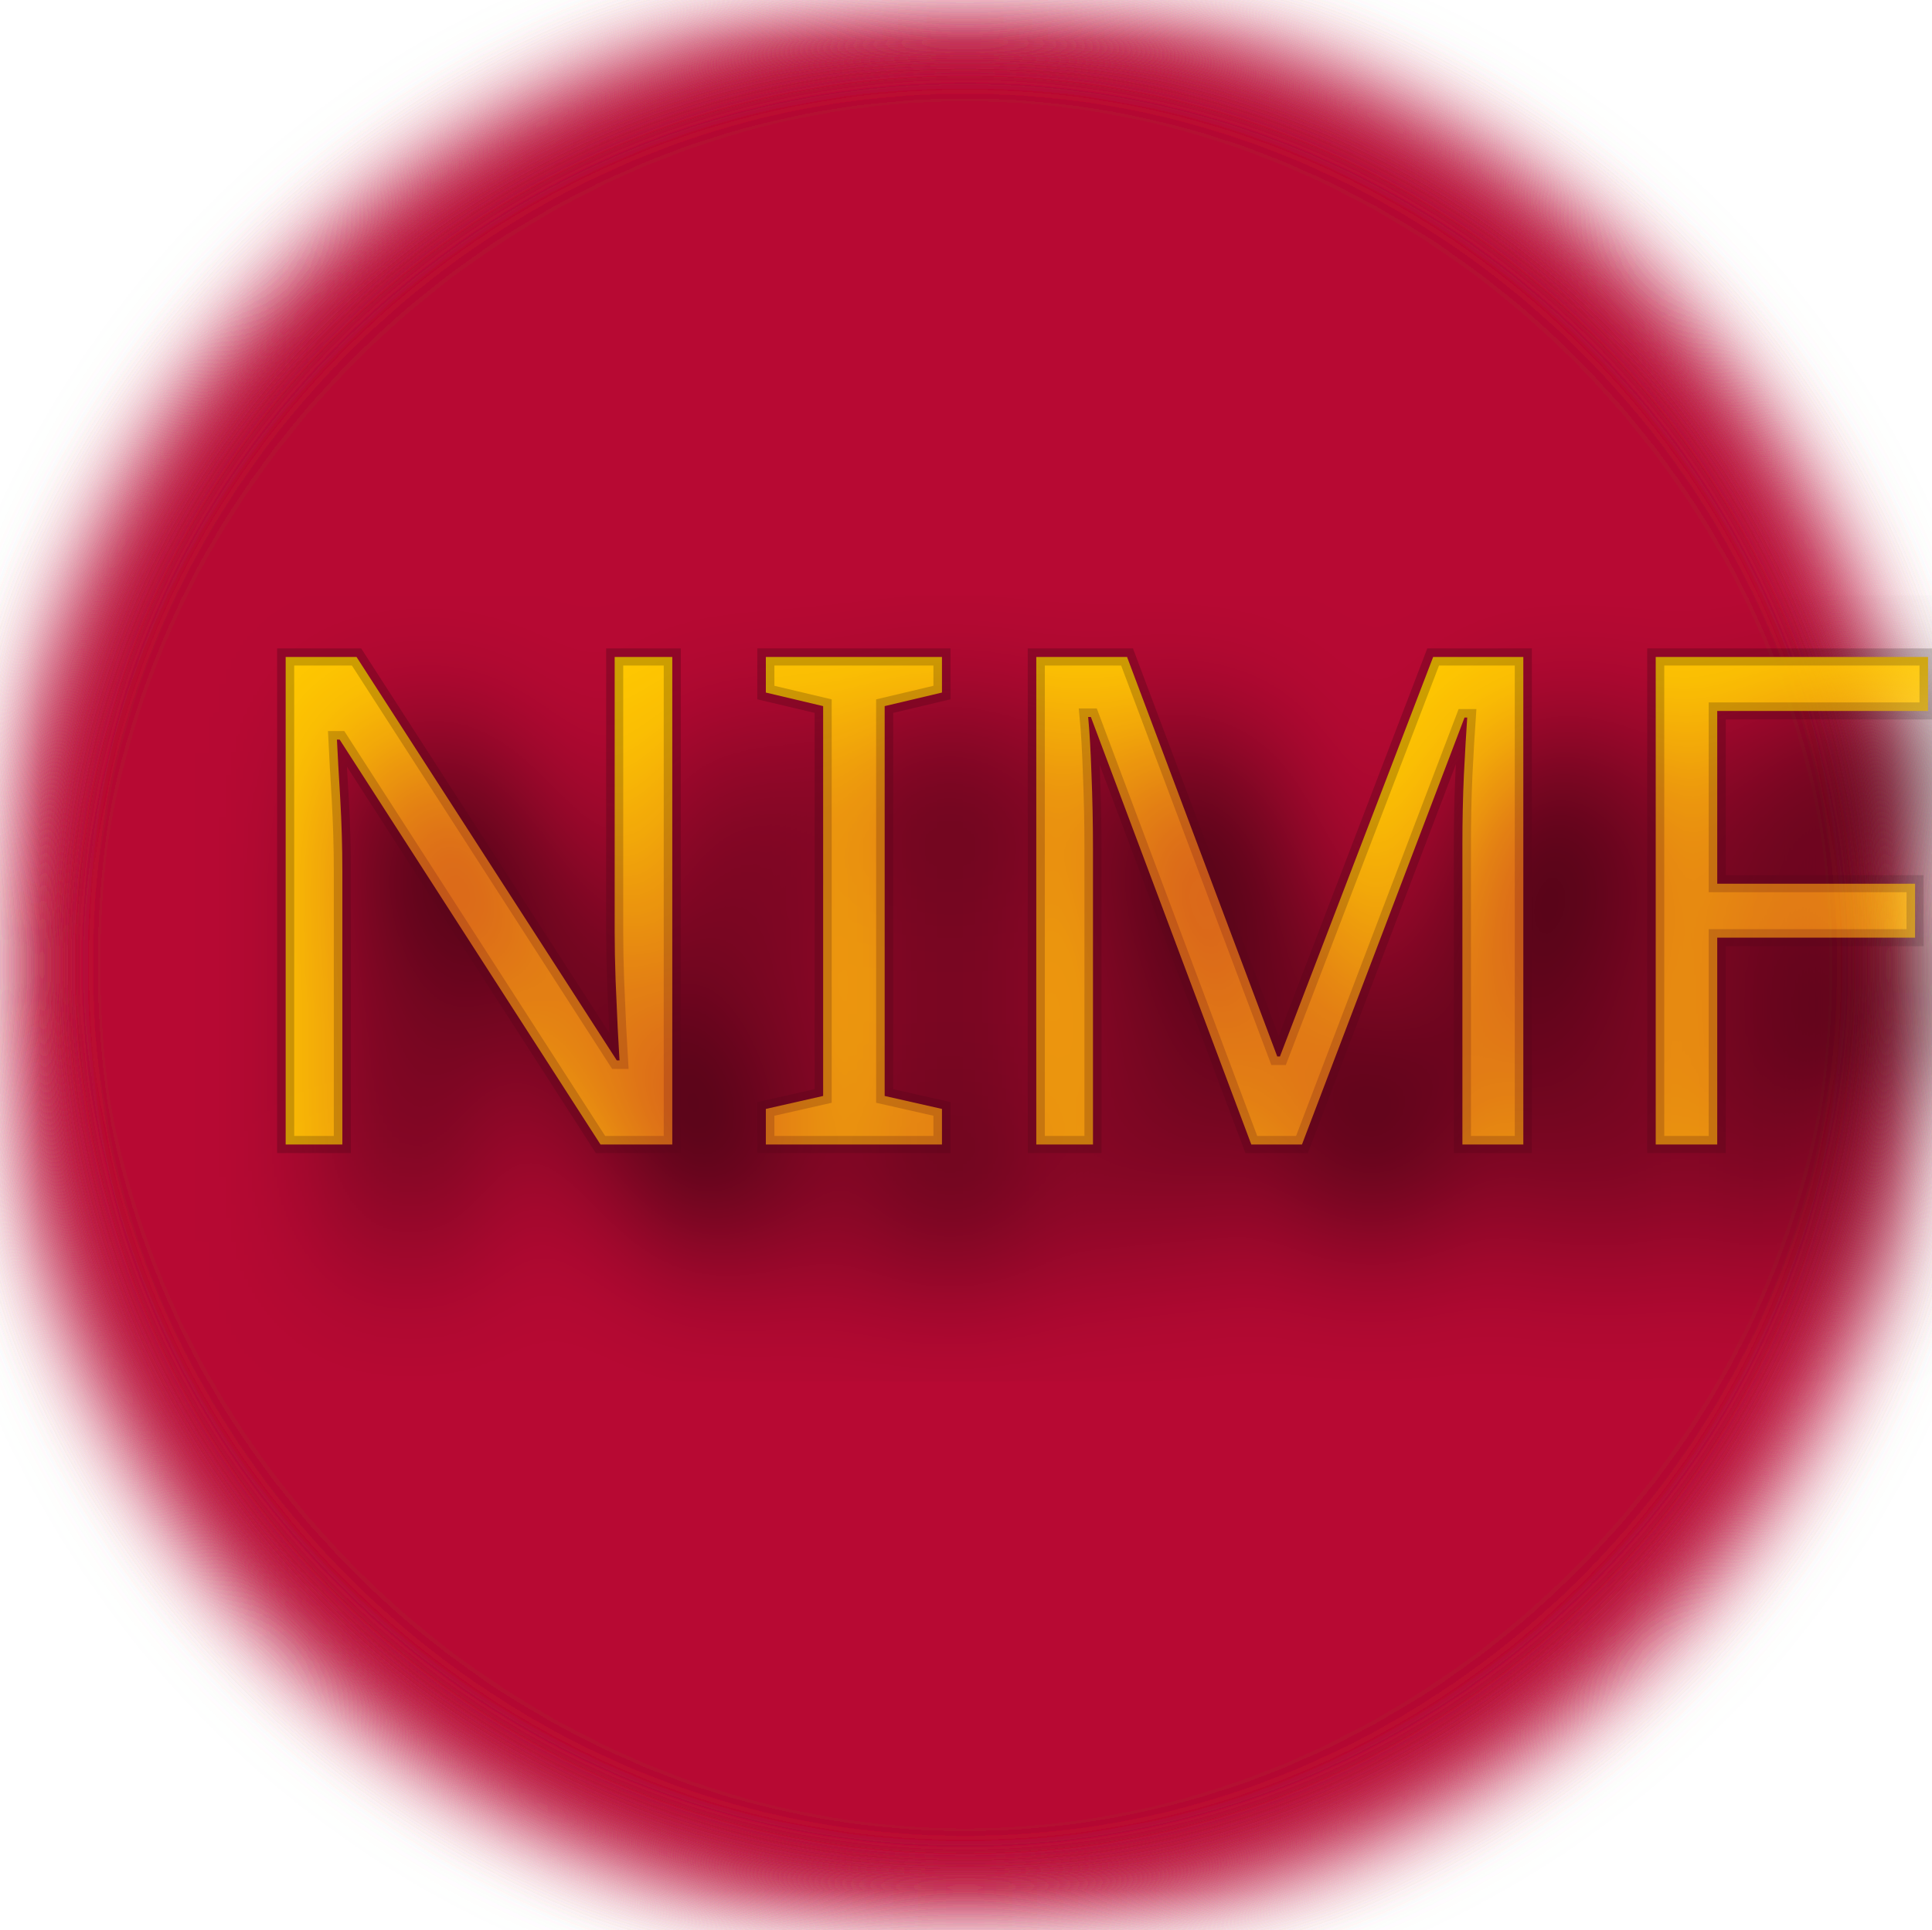
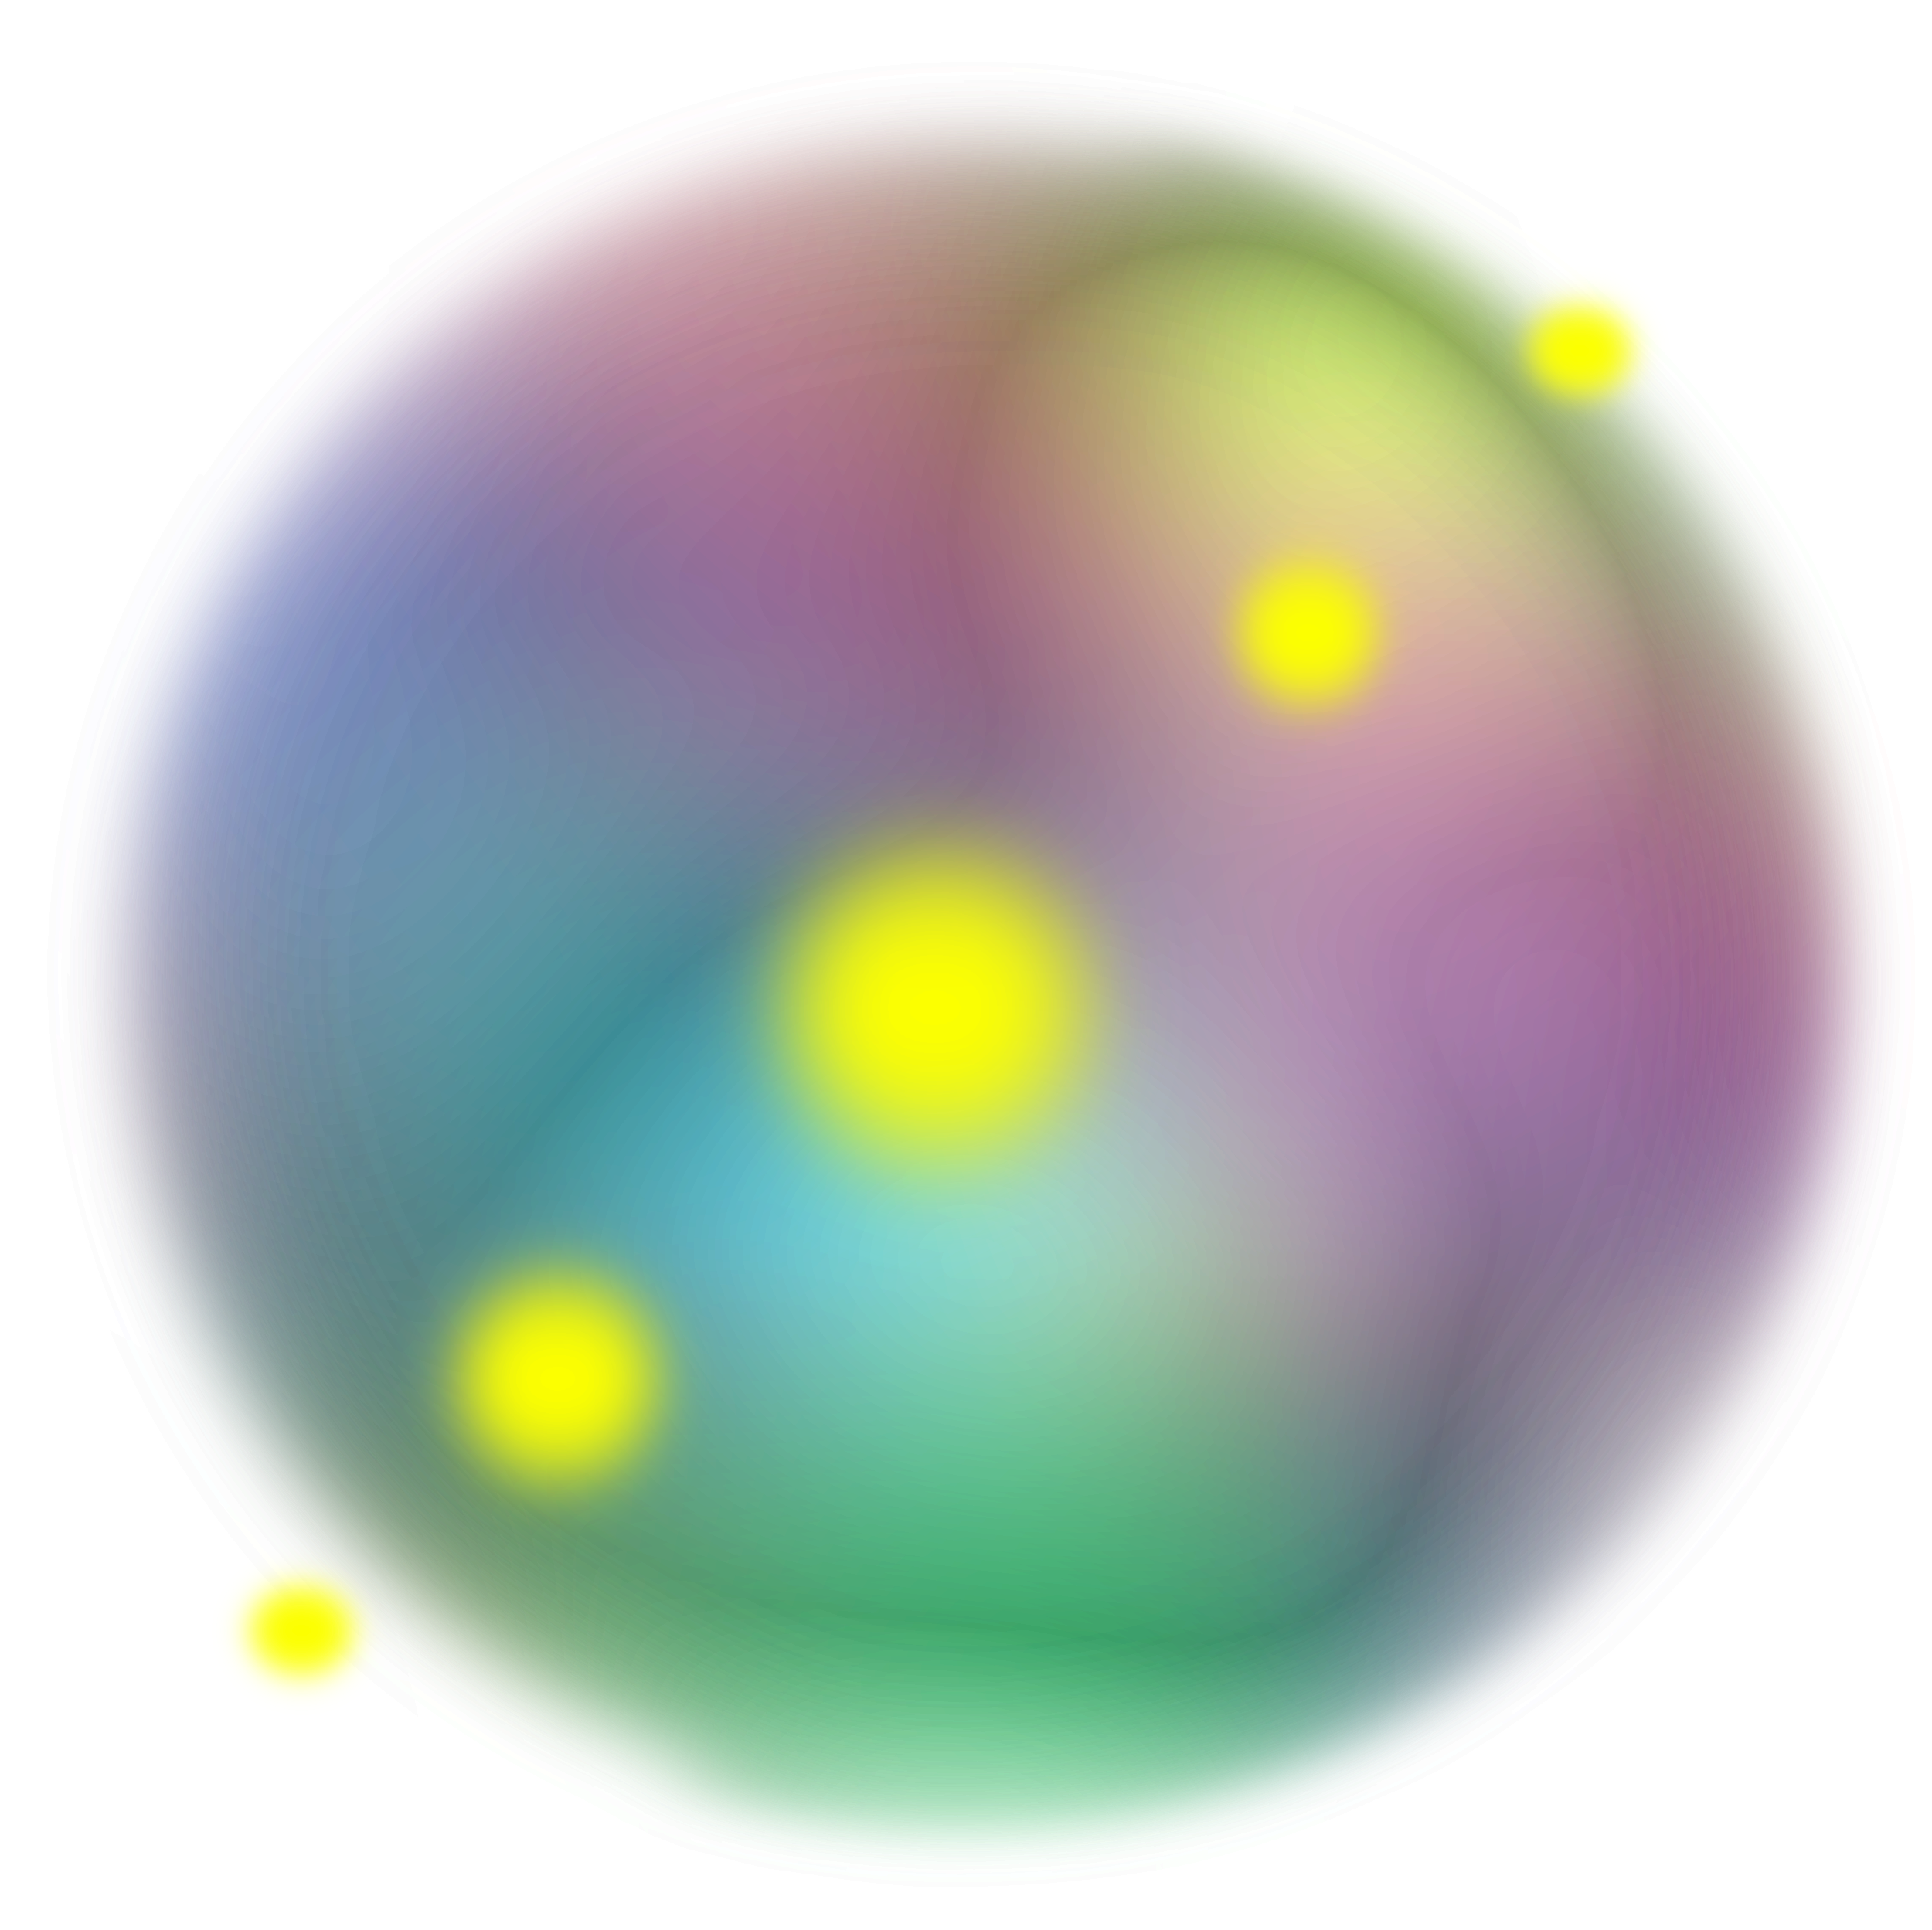
<svg xmlns="http://www.w3.org/2000/svg" width="100.1mm" height="100mm" viewBox="0 0 100.1 100" version="1.1" id="svg8124">
  <defs id="defs8121">
-     <filter style="color-interpolation-filters:sRGB;" id="filter18708" x="-0.052" y="-0.052" width="1.105" height="1.105">
+     <filter style="color-interpolation-filters:sRGB" id="filter18708" x="-0.052" y="-0.104" width="1.105" height="1.209">
      <feGaussianBlur stdDeviation="2.18" result="blur" id="feGaussianBlur18698" />
      <feComponentTransfer in="blur" result="component" id="feComponentTransfer18706">
        <feFuncR type="table" tableValues="0 1 0 1 0 1 0 1 0 1" id="feFuncR18700" />
        <feFuncG type="table" tableValues="0 1 0 1 0 1 0 1 0 1" id="feFuncG18702" />
        <feFuncB type="table" tableValues="0 1 0 1 0 1 0 1 0 1" id="feFuncB18704" />
      </feComponentTransfer>
    </filter>
-     <filter style="color-interpolation-filters:sRGB;" id="filter20102" x="-0.126" y="-0.324" width="1.315" height="1.81">
-       <feGaussianBlur result="result0" in="SourceAlpha" stdDeviation="4" id="feGaussianBlur20096" />
+     <filter style="color-interpolation-filters:sRGB;" id="filter20102" x="-0.267" y="-0.611" width="1.602" height="2.376">
+       <feGaussianBlur result="result0" in="SourceAlpha" stdDeviation="0" id="feGaussianBlur20096" />
      <feOffset dx="5" dy="5" result="result4" id="feOffset20098" />
-       <feComposite in="SourceGraphic" in2="result4" operator="xor" result="result3" id="feComposite20100" />
+       <feComposite in="SourceGraphic" in2="result4" operator="xor" result="fbSourceGraphic" id="feComposite20100" />
+       <feColorMatrix result="fbSourceGraphicAlpha" in="fbSourceGraphic" values="0 0 0 -1 0 0 0 0 -1 0 0 0 0 -1 0 0 0 0 1 0" id="feColorMatrix37502" />
+       <feGaussianBlur id="feGaussianBlur37504" stdDeviation="3" in="fbSourceGraphic" result="result1" />
+       <feTurbulence id="feTurbulence37506" type="turbulence" baseFrequency="0.05" numOctaves="5" result="result0" />
+       <feDisplacementMap in2="result0" id="feDisplacementMap37508" in="result1" xChannelSelector="R" yChannelSelector="G" scale="3" result="result2" />
+       <feBlend in2="result2" id="feBlend37510" result="result5" in="result2" mode="multiply" />
+       <feGaussianBlur id="feGaussianBlur37512" stdDeviation="5" in="result2" result="result4" />
+       <feComposite in2="result5" id="feComposite37514" operator="arithmetic" in="result4" k2="0.25" k3="1" k1="1" result="result6" />
+       <feComposite in2="result2" id="feComposite37516" operator="in" />
+     </filter>
+     <filter x="-0.187" width="1.498" y="-0.24" height="1.561" style="color-interpolation-filters:sRGB;" id="filter10024">
+       <feGaussianBlur result="result8" stdDeviation="5" id="feGaussianBlur10012" />
+       <feTurbulence baseFrequency="0.015" numOctaves="2" type="fractalNoise" result="result7" seed="20" id="feTurbulence10014" />
+       <feComposite in="SourceGraphic" operator="in" result="result6" in2="result8" id="feComposite10016" />
+       <feComposite in="result6" operator="arithmetic" result="result2" in2="result7" k3="1" id="feComposite10018" />
+       <feComposite in2="result6" operator="in" in="result2" result="fbSourceGraphic" id="feComposite10020" />
+       <feComposite in2="fbSourceGraphic" in="fbSourceGraphic" k2="2.5" operator="arithmetic" id="feComposite10022" />
+     </filter>
+     <filter style="color-interpolation-filters:sRGB" x="-0.155" width="1.31" y="-0.388" height="1.775" id="filter13450">
+       <feGaussianBlur result="result8" stdDeviation="5" in="SourceGraphic" id="feGaussianBlur13430" />
+       <feComposite in="result8" result="result19" in2="result8" operator="xor" id="feComposite13432" />
+       <feComposite k2="1" operator="arithmetic" result="result17" in2="result8" id="feComposite13434" />
+       <feComposite in2="result17" in="SourceGraphic" operator="atop" result="result6" id="feComposite13436" />
+       <feOffset result="result18" id="feOffset13438" />
+       <feDisplacementMap in2="result6" result="result4" scale="100" yChannelSelector="A" xChannelSelector="A" in="result18" id="feDisplacementMap13440" />
+       <feComposite in2="result4" k1="1" in="result4" operator="arithmetic" result="result2" k3="1" id="feComposite13442" />
+       <feComposite in2="result2" operator="over" in="result2" result="fbSourceGraphic" id="feComposite13444" />
+       <feComposite in2="result19" operator="over" result="result15" id="feComposite13446" />
+       <feComposite result="result16" in2="SourceGraphic" operator="in" in="result15" id="feComposite13448" />
+     </filter>
+     <filter height="2.488" y="-0.744" width="1.651" x="-0.325" style="color-interpolation-filters:sRGB;" id="filter29796">
+       <feTurbulence type="fractalNoise" baseFrequency="0.075" numOctaves="4" result="result0" id="feTurbulence29784" seed="0" />
+       <feDisplacementMap in2="result0" in="SourceGraphic" xChannelSelector="R" yChannelSelector="G" scale="10" result="result2" id="feDisplacementMap29786" />
+       <feBlend result="result5" in="result2" mode="multiply" in2="result2" id="feBlend29788" />
+       <feGaussianBlur stdDeviation="10" in="result2" result="result4" id="feGaussianBlur29790" />
+       <feComposite operator="arithmetic" in2="result4" in="result0" k3="0.5" k1="2" result="result6" id="feComposite29792" />
+       <feComposite operator="in" in2="result5" in="result6" result="result7" id="feComposite29794" />
+     </filter>
+     <filter style="color-interpolation-filters:sRGB;" id="filter38799" x="-0.37" y="-0.426" width="1.741" height="1.852">
+       <feGaussianBlur stdDeviation="1.279" result="blur" id="feGaussianBlur38791" />
+       <feComposite in="SourceGraphic" in2="blur" operator="atop" result="composite1" id="feComposite38793" />
+       <feComposite in2="composite1" operator="in" result="composite2" id="feComposite38795" />
+       <feComposite in2="composite2" operator="in" result="composite3" id="feComposite38797" />
+     </filter>
+     <filter style="color-interpolation-filters:sRGB" id="filter38799-3" x="-0.37" y="-0.426" width="1.741" height="1.852">
+       <feGaussianBlur stdDeviation="1.279" result="blur" id="feGaussianBlur38791-6" />
+       <feComposite in="SourceGraphic" in2="blur" operator="atop" result="composite1" id="feComposite38793-7" />
+       <feComposite in2="composite1" operator="in" result="composite2" id="feComposite38795-5" />
+       <feComposite in2="composite2" operator="in" result="composite3" id="feComposite38797-3" />
+     </filter>
+     <filter style="color-interpolation-filters:sRGB" id="filter38799-3-6" x="-0.37" y="-0.426" width="1.741" height="1.852">
+       <feGaussianBlur stdDeviation="1.279" result="blur" id="feGaussianBlur38791-6-2" />
+       <feComposite in="SourceGraphic" in2="blur" operator="atop" result="composite1" id="feComposite38793-7-9" />
+       <feComposite in2="composite1" operator="in" result="composite2" id="feComposite38795-5-1" />
+       <feComposite in2="composite2" operator="in" result="composite3" id="feComposite38797-3-2" />
+     </filter>
+     <filter style="color-interpolation-filters:sRGB" id="filter38799-3-0" x="-0.37" y="-0.426" width="1.741" height="1.852">
+       <feGaussianBlur stdDeviation="1.279" result="blur" id="feGaussianBlur38791-6-9" />
+       <feComposite in="SourceGraphic" in2="blur" operator="atop" result="composite1" id="feComposite38793-7-3" />
+       <feComposite in2="composite1" operator="in" result="composite2" id="feComposite38795-5-6" />
+       <feComposite in2="composite2" operator="in" result="composite3" id="feComposite38797-3-0" />
+     </filter>
+     <filter style="color-interpolation-filters:sRGB" id="filter38799-2" x="-0.37" y="-0.426" width="1.741" height="1.852">
+       <feGaussianBlur stdDeviation="1.279" result="blur" id="feGaussianBlur38791-61" />
+       <feComposite in="SourceGraphic" in2="blur" operator="atop" result="composite1" id="feComposite38793-8" />
+       <feComposite in2="composite1" operator="in" result="composite2" id="feComposite38795-7" />
+       <feComposite in2="composite2" operator="in" result="composite3" id="feComposite38797-9" />
+     </filter>
+     <filter style="color-interpolation-filters:sRGB;" id="filter40136" x="-0.007" y="-0.015" width="1.014" height="1.186">
+       <feFlood flood-opacity="0.886" flood-color="rgb(153,193,241)" result="flood" id="feFlood40126" />
+       <feComposite in="flood" in2="SourceGraphic" operator="in" result="composite1" id="feComposite40128" />
+       <feGaussianBlur in="composite1" stdDeviation="0" result="blur" id="feGaussianBlur40130" />
+       <feOffset dx="0" dy="5" result="offset" id="feOffset40132" />
+       <feComposite in="SourceGraphic" in2="offset" operator="over" result="composite2" id="feComposite40134" />
+     </filter>
+     <filter style="color-interpolation-filters:sRGB;" id="filter54580" x="-0.17" y="-0.389" width="1.34" height="1.778">
+       <feTurbulence type="fractalNoise" baseFrequency="1e-05 0.04" numOctaves="2" seed="163" result="turbulence" id="feTurbulence54564" />
+       <feComposite in="SourceGraphic" in2="turbulence" operator="in" result="composite1" id="feComposite54566" />
+       <feColorMatrix values="1 0 0 0 0 0 1 0 0 0 0 0 1 0 0 0 0 0 3.981 -1.33 " result="color" id="feColorMatrix54568" />
+       <feFlood flood-opacity="0.733" flood-color="rgb(11,55,94)" result="flood" id="feFlood54570" />
+       <feMerge result="merge" id="feMerge54576">
+         <feMergeNode in="flood" id="feMergeNode54572" />
+         <feMergeNode in="color" id="feMergeNode54574" />
+       </feMerge>
+       <feComposite in2="SourceGraphic" operator="in" result="fbSourceGraphic" id="feComposite54578" />
+       <feColorMatrix result="fbSourceGraphicAlpha" in="fbSourceGraphic" values="0 0 0 -1 0 0 0 0 -1 0 0 0 0 -1 0 0 0 0 1 0" id="feColorMatrix55280" />
+       <feColorMatrix id="feColorMatrix55282" in="fbSourceGraphic" values="1 0 0 0 0 0 1 0 0 0 0 0 1 0 0 -0.212 -0.715 -0.072 1 0 " result="colormatrix" />
+       <feComposite in2="colormatrix" id="feComposite55284" in="fbSourceGraphic" operator="arithmetic" k2="1" k3="5.966" k4="0" result="composite" />
+       <feGaussianBlur id="feGaussianBlur55286" stdDeviation="0.01 0.01" result="blur1" />
+       <feGaussianBlur id="feGaussianBlur55288" in="composite" stdDeviation="0.01 0.01" result="blur2" />
+       <feBlend in2="blur1" id="feBlend55290" in="blur2" mode="darken" result="fbSourceGraphic" />
+       <feColorMatrix result="fbSourceGraphicAlpha" in="fbSourceGraphic" values="0 0 0 -1 0 0 0 0 -1 0 0 0 0 -1 0 0 0 0 1 0" id="feColorMatrix57020" />
+       <feGaussianBlur id="feGaussianBlur57022" stdDeviation="5" in="fbSourceGraphicAlpha" result="result1" />
+       <feComposite in2="result1" id="feComposite57024" operator="arithmetic" k2="3.2" k1="-1" k4="-2" result="result3" />
+       <feColorMatrix id="feColorMatrix57026" values="1 0 0 0 0 0 1 0 0 0 0 0 1 0 0 0 0 0 10 0 " result="result2" />
+       <feComposite in2="result2" id="feComposite57028" result="fbSourceGraphic" in="fbSourceGraphic" operator="out" />
+       <feBlend in2="fbSourceGraphic" id="feBlend57030" mode="multiply" in="result1" result="result91" />
+       <feBlend in2="result91" id="feBlend57032" mode="screen" in="fbSourceGraphic" result="fbSourceGraphic" />
+       <feColorMatrix result="fbSourceGraphicAlpha" in="fbSourceGraphic" values="0 0 0 -1 0 0 0 0 -1 0 0 0 0 -1 0 0 0 0 1 0" id="feColorMatrix57092" />
+       <feColorMatrix id="feColorMatrix57094" type="hueRotate" values="0" in="fbSourceGraphic" />
+       <feColorMatrix id="feColorMatrix57096" type="saturate" values="1" />
+       <feColorMatrix id="feColorMatrix57098" type="matrix" values="2 -1 0 0 0 0 2 -1 0 0 -1 0 2 0 0 0 0 0 1 0 " result="fbSourceGraphic" />
+       <feColorMatrix result="fbSourceGraphicAlpha" in="fbSourceGraphic" values="0 0 0 -1 0 0 0 0 -1 0 0 0 0 -1 0 0 0 0 1 0" id="feColorMatrix58078" />
+       <feColorMatrix id="feColorMatrix58080" values="1 0 0 0 0 0 1 0 0 0 0 0 1 0 0 0 0 0 1 1 " in="fbSourceGraphic" />
+       <feColorMatrix id="feColorMatrix58082" type="hueRotate" values="180" result="colormatrix2" />
+       <feColorMatrix id="feColorMatrix58084" in="colormatrix2" values="-1 0 0 0 1 0 -1 0 0 1 0 0 -1 0 1 0 0 0 1 0 " result="colormatrix3" />
+       <feBlend in2="colormatrix2" id="feBlend58086" in="colormatrix3" mode="darken" result="blend1" />
+       <feBlend in2="blend1" id="feBlend58088" mode="screen" result="blend2" />
+       <feComposite in2="fbSourceGraphic" id="feComposite58090" operator="in" />
+     </filter>
+     <filter style="color-interpolation-filters:sRGB" id="filter38799-3-6-0" x="-0.37" y="-0.426" width="1.741" height="1.852">
+       <feGaussianBlur stdDeviation="1.279" result="blur" id="feGaussianBlur38791-6-2-2" />
+       <feComposite in="SourceGraphic" in2="blur" operator="atop" result="composite1" id="feComposite38793-7-9-3" />
+       <feComposite in2="composite1" operator="in" result="composite2" id="feComposite38795-5-1-7" />
+       <feComposite in2="composite2" operator="in" result="composite3" id="feComposite38797-3-2-5" />
    </filter>
  </defs>
  <g id="layer1">
-     <path style="fill:#5dab33;fill-opacity:1;stroke:none;stroke-width:3.78;stroke-dasharray:30.236, 30.236;paint-order:stroke fill markers;filter:url(#filter18708)" id="path17901" d="M 6.848999e-6,49.878 A 50,50 0 0 1 50.091,8.3245967e-5 50,50 0 0 1 100,50.061 50,50 0 0 1 49.969,100 50,50 0 0 1 -1.411438e-4,50" />
-     <text xml:space="preserve" style="font-style:normal;font-weight:normal;font-size:35.387px;line-height:1.25;font-family:sans-serif;fill:#ffca00;fill-opacity:1;stroke:#000000;stroke-width:0.885;stroke-opacity:0.196;filter:url(#filter20102)" x="11.363" y="59.311" id="text3399">
-       <tspan id="tspan3397" style="font-style:normal;font-variant:normal;font-weight:normal;font-stretch:normal;font-family:Adventurer;-inkscape-font-specification:Adventurer;fill:#ffca00;fill-opacity:1;stroke-width:0.885;stroke:#000000;stroke-opacity:0.196" x="11.363" y="59.311">NIMF</tspan>
-     </text>
+     <g id="g9926" style="filter:url(#filter10024)">
+       <path style="fill:#5dab33;fill-opacity:1;stroke:none;stroke-width:3.78;stroke-dasharray:30.236, 30.236;paint-order:stroke fill markers;filter:url(#filter18708)" id="path17901" d="M 6.848999e-6,49.878 A 50,50 0 0 1 50.091,8.3247025e-5 50,50 0 0 1 100,50.061 50,50 0 0 1 49.969,100 50,50 0 0 1 -1.411438e-4,50" transform="matrix(0.8901811,0,0,0.8753065,5.961002,6.649406)" />
+       <path style="fill:#000000;fill-opacity:1;stroke:none;stroke-width:3.78;stroke-dasharray:30.236, 30.236;paint-order:stroke fill markers;filter:url(#filter18708)" id="path1103" d="M 6.848999e-6,49.878 A 50,50 0 0 1 25.123,6.628 50,50 0 0 1 75.14,6.78 50,50 0 0 1 100,50.183" transform="matrix(-0.2303958,0.8598489,-0.9059588,-0.2427509,104.7326,19.09895)" />
+     </g>
+     <path style="opacity:1;fill:#fcff00;fill-opacity:1;stroke:none;stroke-width:3.78;stroke-linecap:round;stroke-linejoin:miter;stroke-miterlimit:4;stroke-dasharray:none;stroke-dashoffset:0;stroke-opacity:0.196;paint-order:markers stroke fill;filter:url(#filter38799)" id="path38000" d="m 79.359,19.627 a 4.142,3.603 0 0 1 4.346,-3.35 4.142,3.603 0 0 1 3.926,3.722 4.142,3.603 0 0 1 -4.211,3.478 4.142,3.603 0 0 1 -4.071,-3.602" transform="matrix(0.9454812,0,0,0.9873339,2.924599,-1.443909)" />
+     <path style="opacity:1;fill:#fcff00;fill-opacity:1;stroke:none;stroke-width:3.78;stroke-linecap:round;stroke-linejoin:miter;stroke-miterlimit:4;stroke-dasharray:none;stroke-dashoffset:0;stroke-opacity:0.196;paint-order:markers stroke fill;filter:url(#filter38799-2)" id="path38000-2" transform="matrix(0.9454812,0,0,0.9873339,-63.30997,64.87548)" d="m 79.359,19.627 a 4.142,3.603 0 0 1 4.346,-3.35 4.142,3.603 0 0 1 3.926,3.722 4.142,3.603 0 0 1 -4.211,3.478 4.142,3.603 0 0 1 -4.071,-3.602" />
+     <path style="opacity:1;fill:#fcff00;fill-opacity:1;stroke:none;stroke-width:3.78;stroke-linecap:round;stroke-linejoin:miter;stroke-miterlimit:4;stroke-dasharray:none;stroke-dashoffset:0;stroke-opacity:0.196;paint-order:markers stroke fill;filter:url(#filter38799-3)" id="path38000-5" transform="matrix(1.275471,0,0,1.538746,-38.71097,2.219932)" d="m 79.359,19.627 a 4.142,3.603 0 0 1 4.346,-3.35 4.142,3.603 0 0 1 3.926,3.722 4.142,3.603 0 0 1 -4.211,3.478 4.142,3.603 0 0 1 -4.071,-3.602" />
+     <path style="opacity:1;fill:#fcff00;fill-opacity:1;stroke:none;stroke-width:3.78;stroke-linecap:round;stroke-linejoin:miter;stroke-miterlimit:4;stroke-dasharray:none;stroke-dashoffset:0;stroke-opacity:0.196;paint-order:markers stroke fill;filter:url(#filter38799-3-6)" id="path38000-5-7" transform="matrix(1.827483,0,0,2.2047,-123.6862,27.62668)" d="m 79.359,19.627 a 4.142,3.603 0 0 1 4.346,-3.35 4.142,3.603 0 0 1 3.926,3.722 4.142,3.603 0 0 1 -4.211,3.478 4.142,3.603 0 0 1 -4.071,-3.602" />
+     <path style="opacity:1;fill:#fcff00;fill-opacity:1;stroke:none;stroke-width:3.78;stroke-linecap:round;stroke-linejoin:miter;stroke-miterlimit:4;stroke-dasharray:none;stroke-dashoffset:0;stroke-opacity:0.196;paint-order:markers stroke fill;filter:url(#filter38799-3-6-0)" id="path38000-5-7-9" transform="matrix(2.757702,0,0,3.326929,-181.807,-13.8876)" d="m 79.359,19.627 a 4.142,3.603 0 0 1 4.346,-3.35 4.142,3.603 0 0 1 3.926,3.722 4.142,3.603 0 0 1 -4.211,3.478 4.142,3.603 0 0 1 -4.071,-3.602" />
  </g>
</svg>
